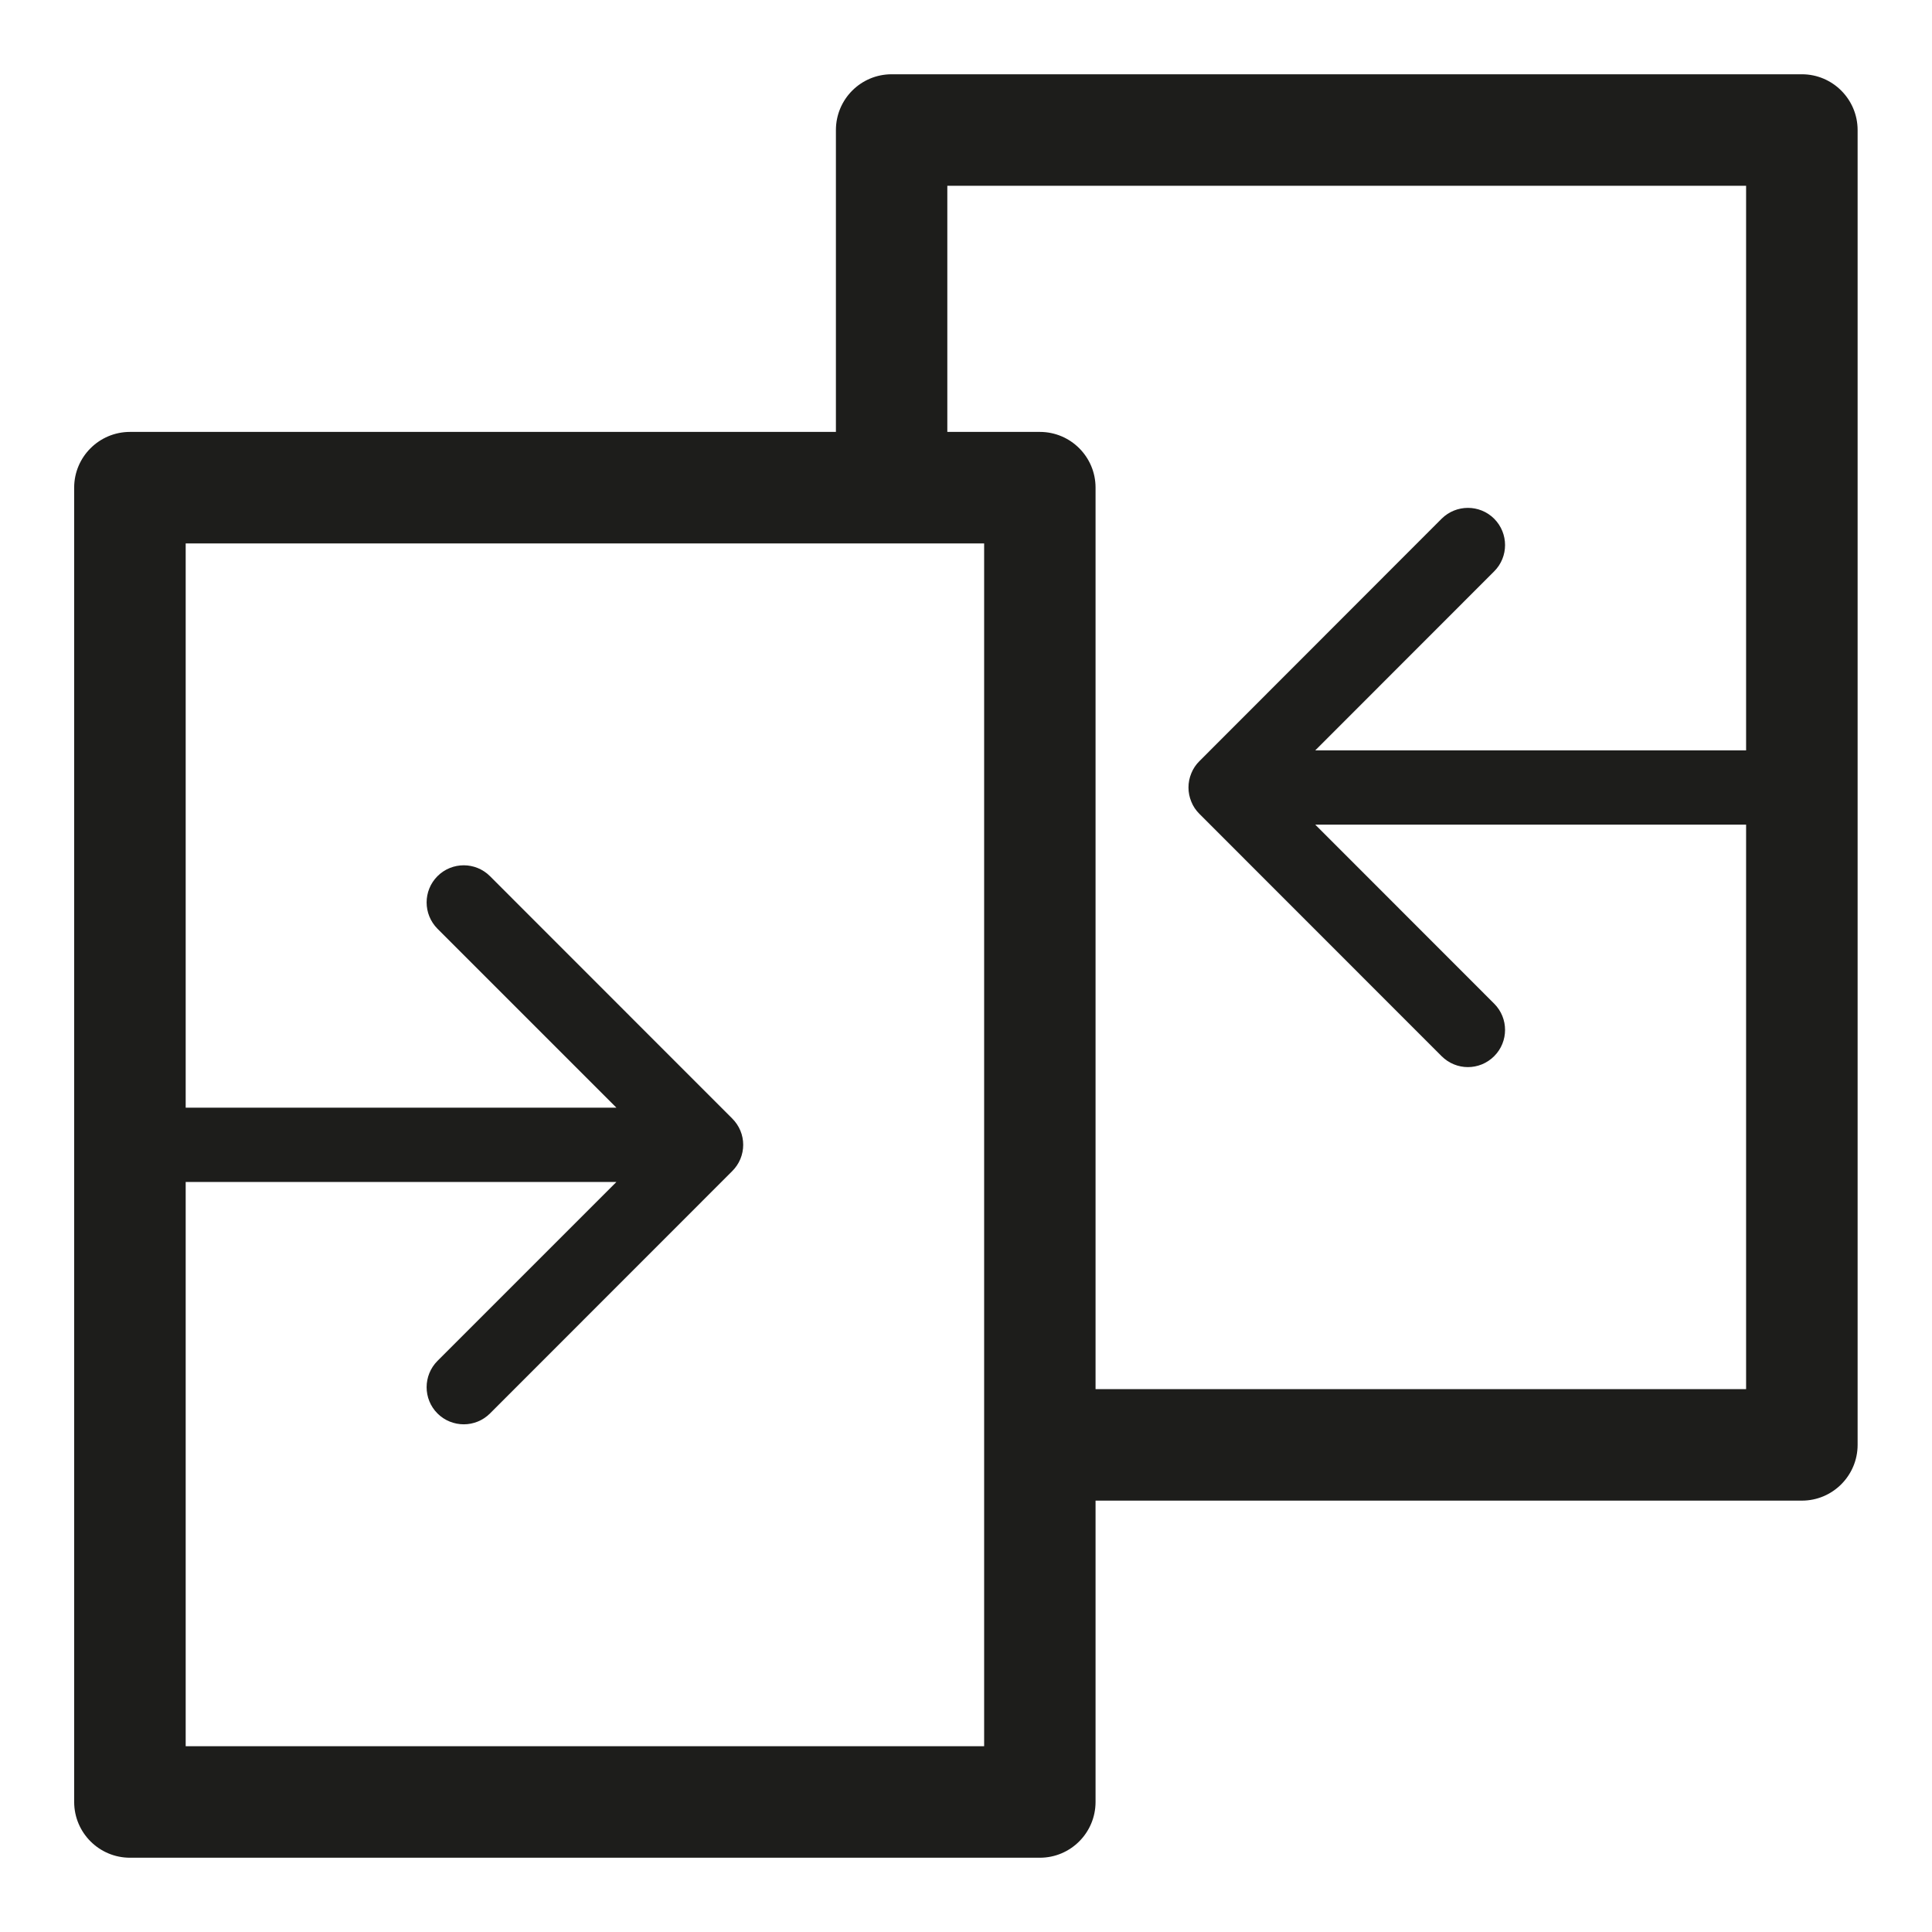
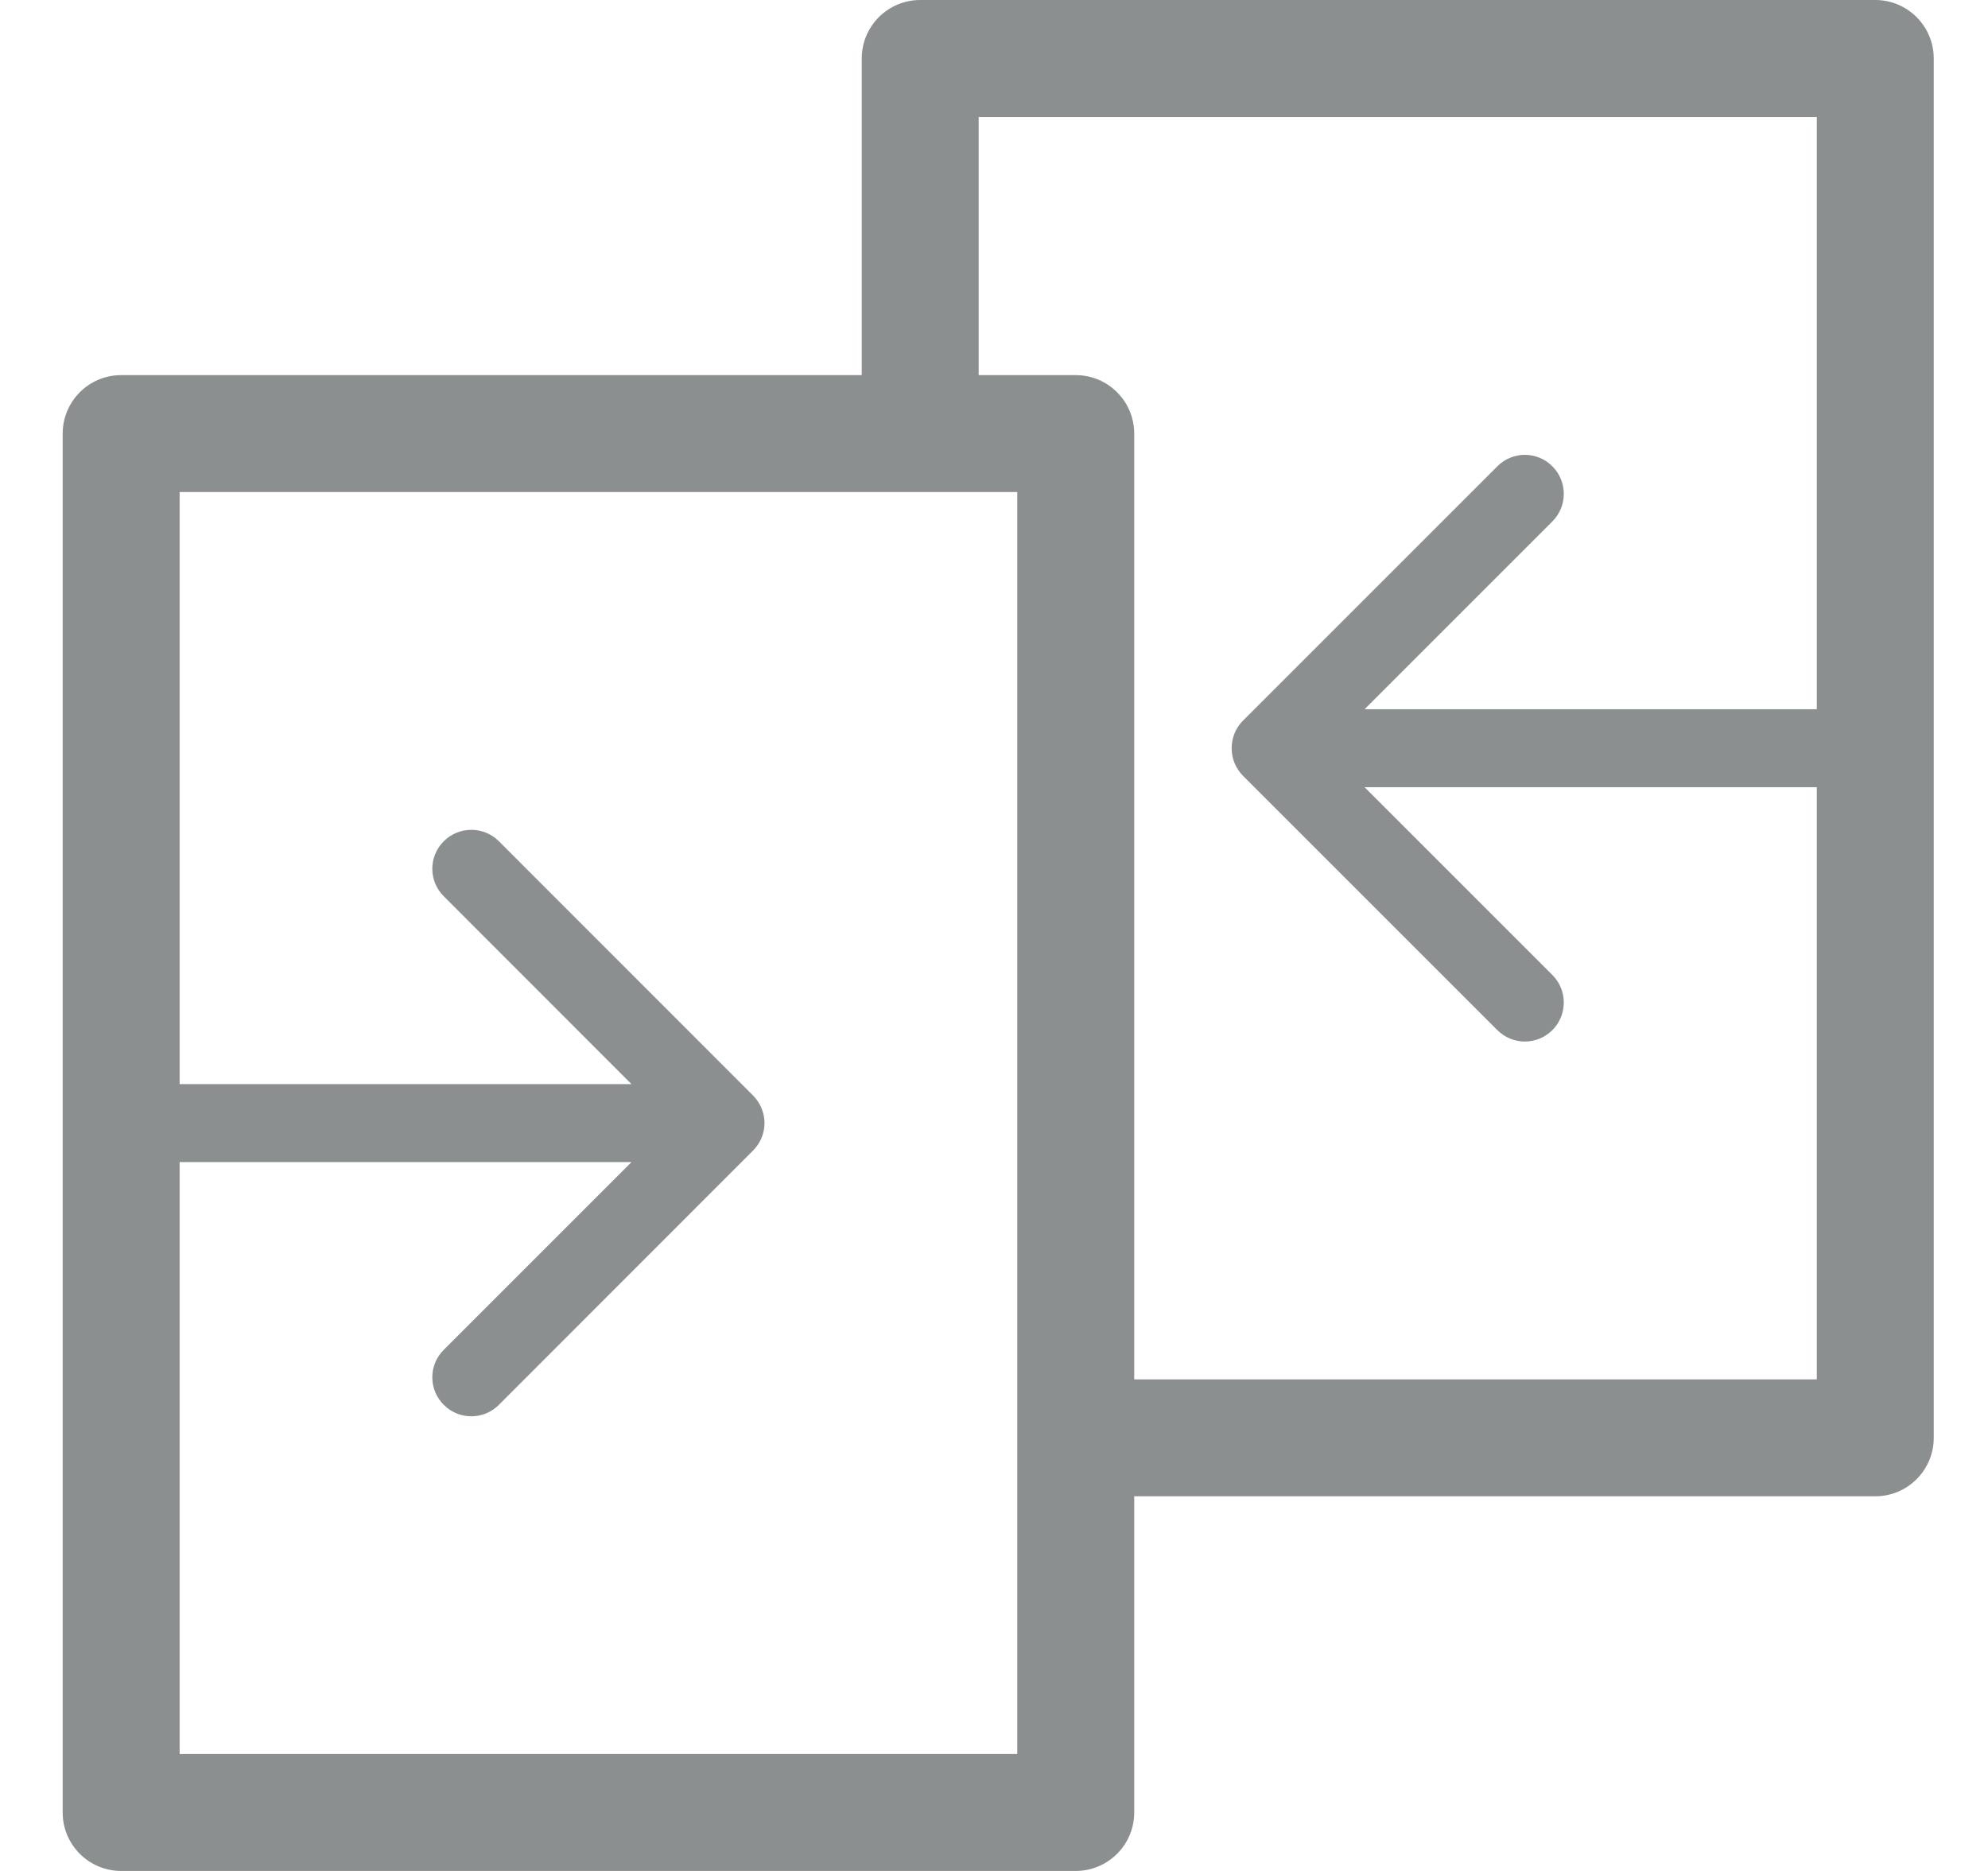
- <svg xmlns="http://www.w3.org/2000/svg" width="18" height="18" viewBox="0 0 18 18" fill="none">
-   <path d="M16.788 0.692H8.307C8.02 0.692 7.788 0.925 7.788 1.212V4.024H1.211C0.924 4.024 0.691 4.257 0.691 4.543V16.788C0.691 17.075 0.924 17.308 1.211 17.308H9.688C9.975 17.308 10.207 17.075 10.207 16.788V13.981H16.788C17.074 13.981 17.307 13.748 17.307 13.461V1.212C17.307 0.925 17.074 0.692 16.788 0.692ZM9.169 16.269H1.73V11.012H5.743L4.076 12.679C3.941 12.815 3.941 13.034 4.076 13.169C4.143 13.236 4.232 13.27 4.321 13.27C4.409 13.27 4.498 13.236 4.565 13.169L6.822 10.911C6.854 10.879 6.88 10.841 6.898 10.798C6.933 10.713 6.933 10.618 6.898 10.534C6.88 10.491 6.854 10.453 6.822 10.421L4.565 8.163C4.43 8.028 4.211 8.028 4.076 8.163C3.941 8.298 3.941 8.517 4.076 8.653L5.743 10.32H1.73V5.063H8.303C8.305 5.063 8.306 5.063 8.307 5.063C8.308 5.063 8.309 5.063 8.31 5.063H9.169V16.269ZM10.207 12.942V4.543C10.207 4.257 9.975 4.024 9.688 4.024H8.826V1.731H16.268V6.991H12.254L13.921 5.323C14.056 5.188 14.056 4.969 13.921 4.833C13.786 4.698 13.567 4.698 13.431 4.833L11.174 7.092C11.142 7.124 11.116 7.162 11.099 7.205C11.064 7.289 11.064 7.384 11.099 7.469C11.116 7.512 11.142 7.55 11.174 7.582L13.431 9.84C13.499 9.908 13.588 9.942 13.676 9.942C13.765 9.942 13.853 9.908 13.921 9.84C14.056 9.705 14.056 9.486 13.921 9.351L12.254 7.683H16.268V12.942H10.207Z" fill="#1D1D1B" />
+ <svg xmlns="http://www.w3.org/2000/svg" width="17" height="16" viewBox="0 0 17 16" fill="none">
+   <path d="M16.036 0H7.869C7.593 0 7.369 0.224 7.369 0.5V3.208H1.036C0.76 3.208 0.536 3.432 0.536 3.708V15.5C0.536 15.776 0.76 16 1.036 16H9.199C9.475 16 9.699 15.776 9.699 15.5V12.796H16.036C16.312 12.796 16.536 12.572 16.536 12.296V0.5C16.536 0.224 16.312 0 16.036 0ZM8.699 15H1.536V9.938H5.4L3.795 11.543C3.664 11.673 3.664 11.884 3.795 12.014C3.86 12.079 3.945 12.112 4.03 12.112C4.116 12.112 4.201 12.079 4.266 12.014L6.439 9.84C6.47 9.809 6.495 9.772 6.512 9.731C6.546 9.65 6.546 9.558 6.512 9.477C6.495 9.436 6.47 9.399 6.439 9.368L4.266 7.194C4.136 7.064 3.925 7.064 3.795 7.194C3.664 7.324 3.664 7.535 3.795 7.665L5.4 9.271H1.536V4.208H7.866C7.867 4.208 7.868 4.209 7.869 4.209C7.87 4.209 7.871 4.208 7.872 4.208H8.699V15ZM9.699 11.796V3.708C9.699 3.432 9.475 3.208 9.199 3.208H8.369V1H15.536V6.065H11.669L13.275 4.459C13.405 4.329 13.405 4.118 13.275 3.988C13.145 3.857 12.934 3.857 12.804 3.988L10.63 6.162C10.599 6.193 10.574 6.23 10.557 6.271C10.524 6.353 10.524 6.444 10.557 6.526C10.574 6.567 10.599 6.604 10.63 6.635L12.804 8.809C12.869 8.874 12.954 8.907 13.04 8.907C13.125 8.907 13.21 8.874 13.275 8.809C13.405 8.679 13.405 8.468 13.275 8.338L11.669 6.732H15.536V11.796H9.699Z" fill="#8C8F8F" />
</svg>
